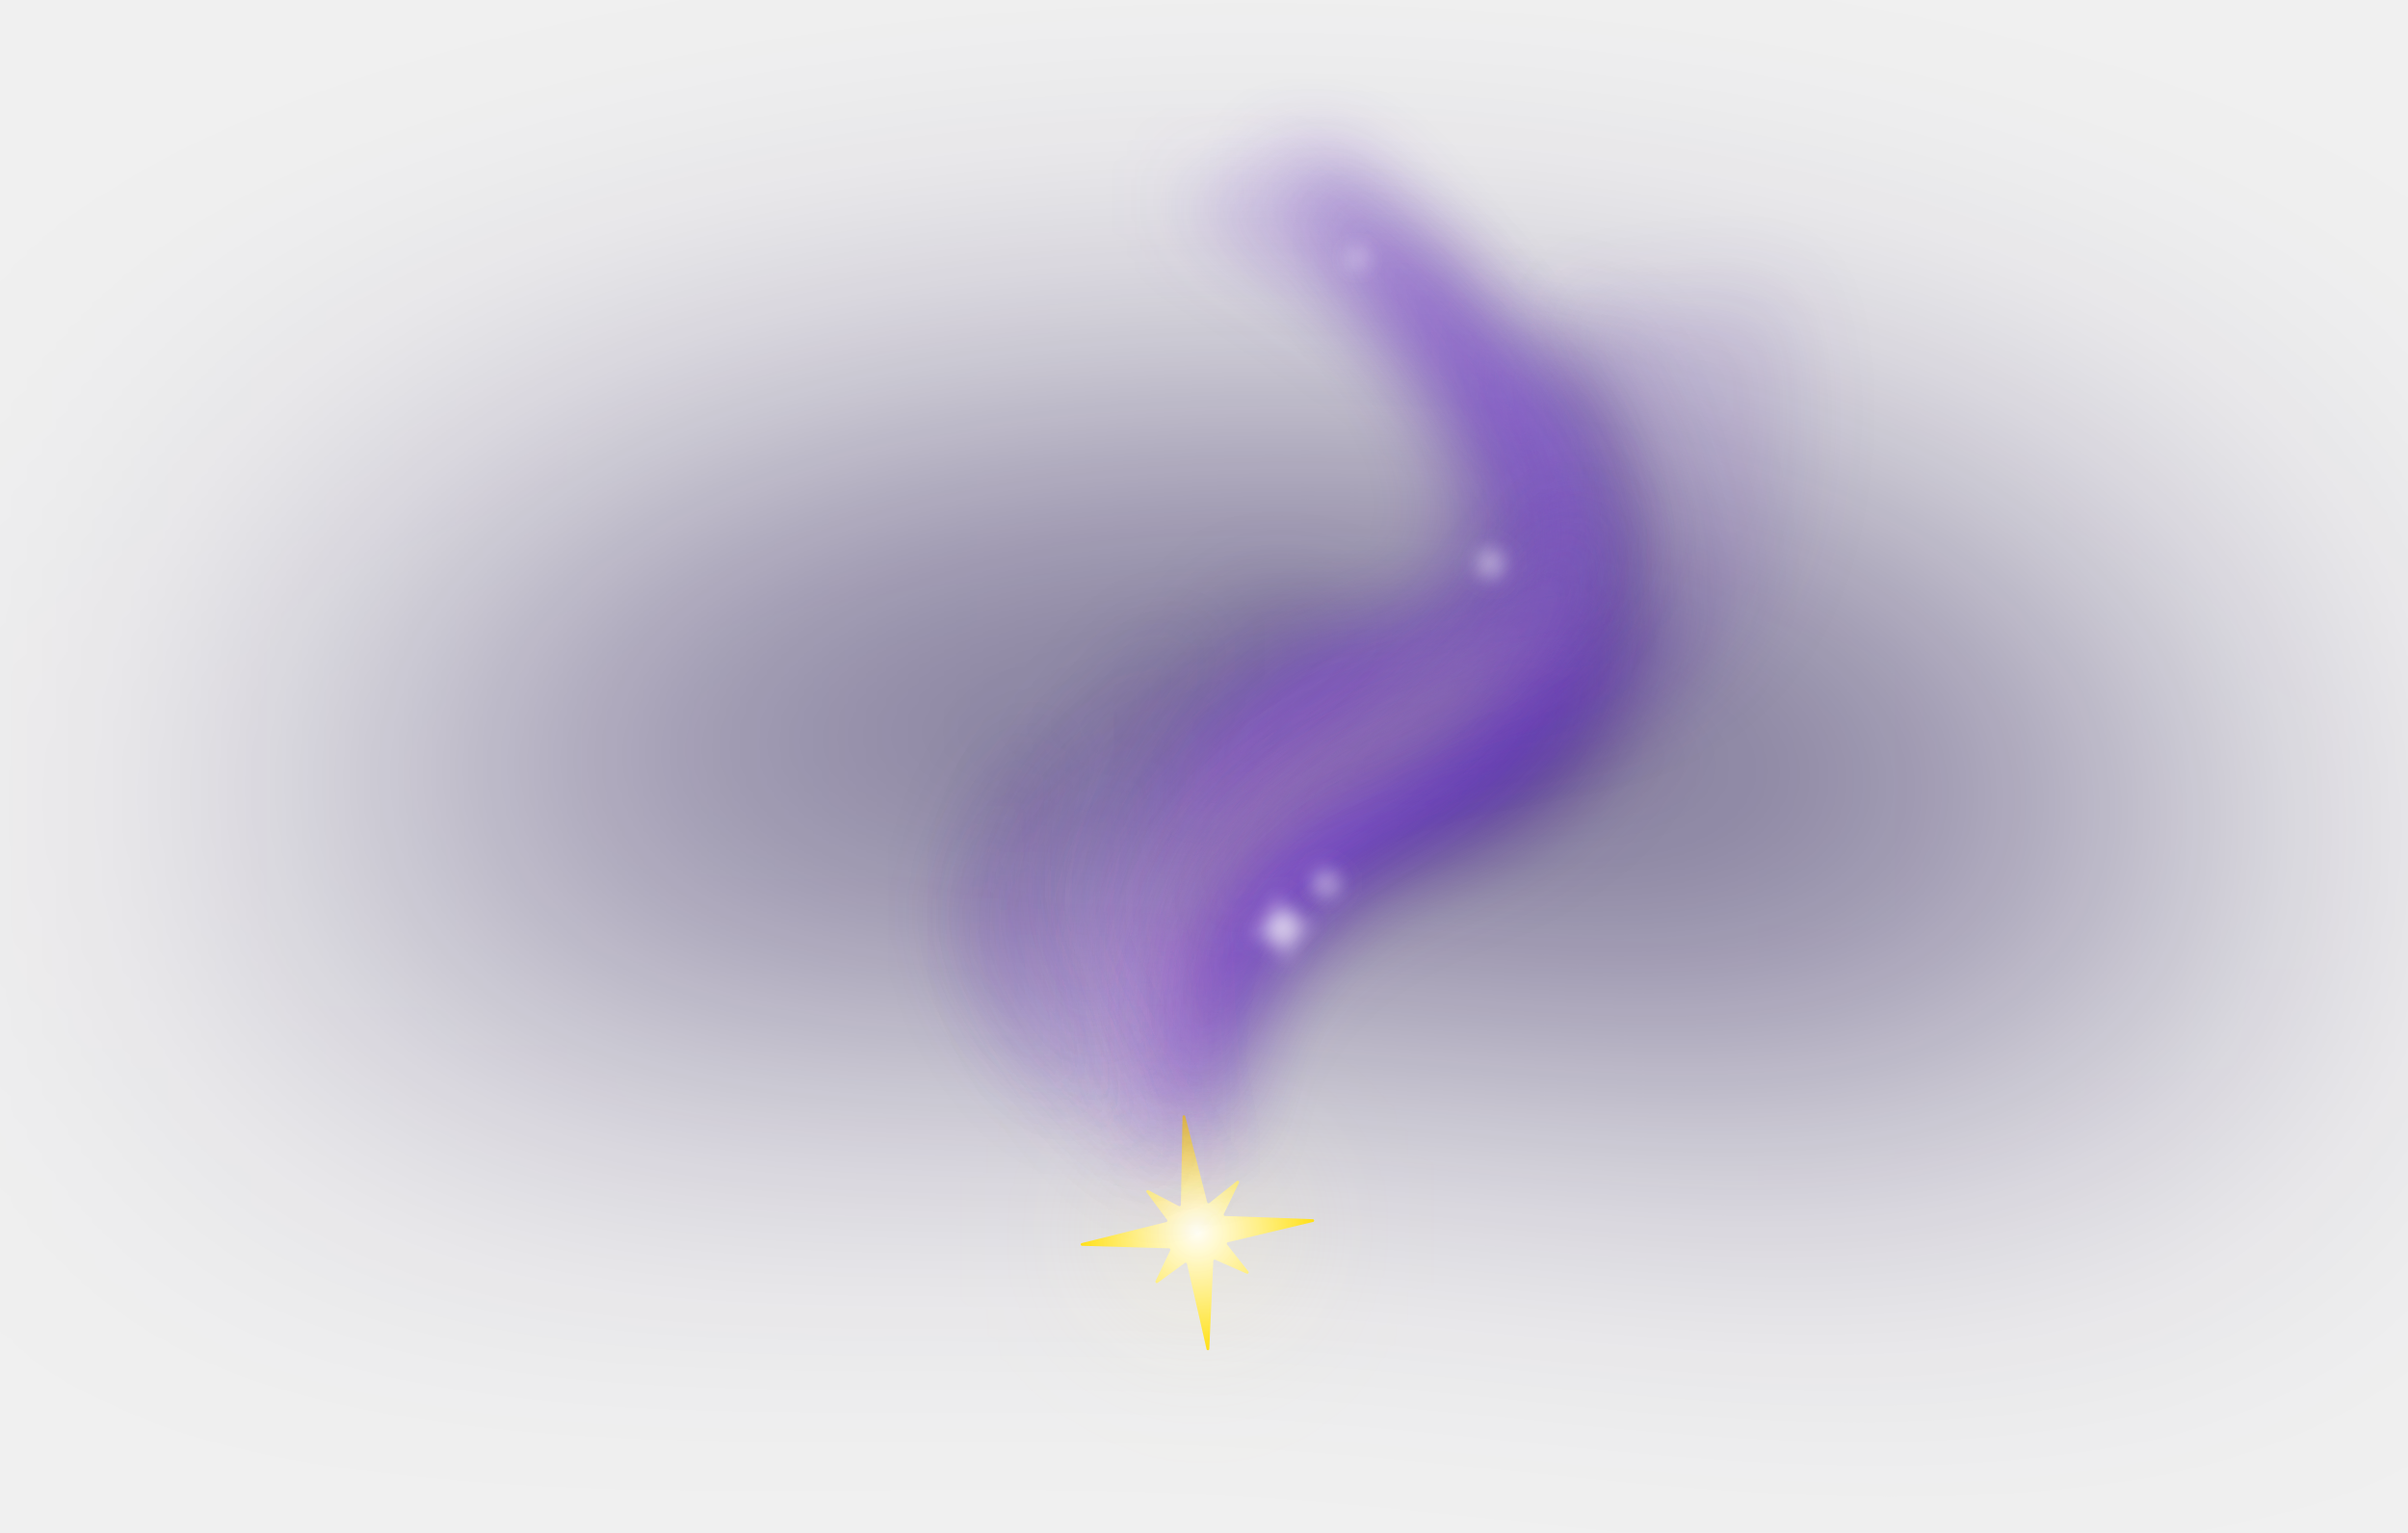
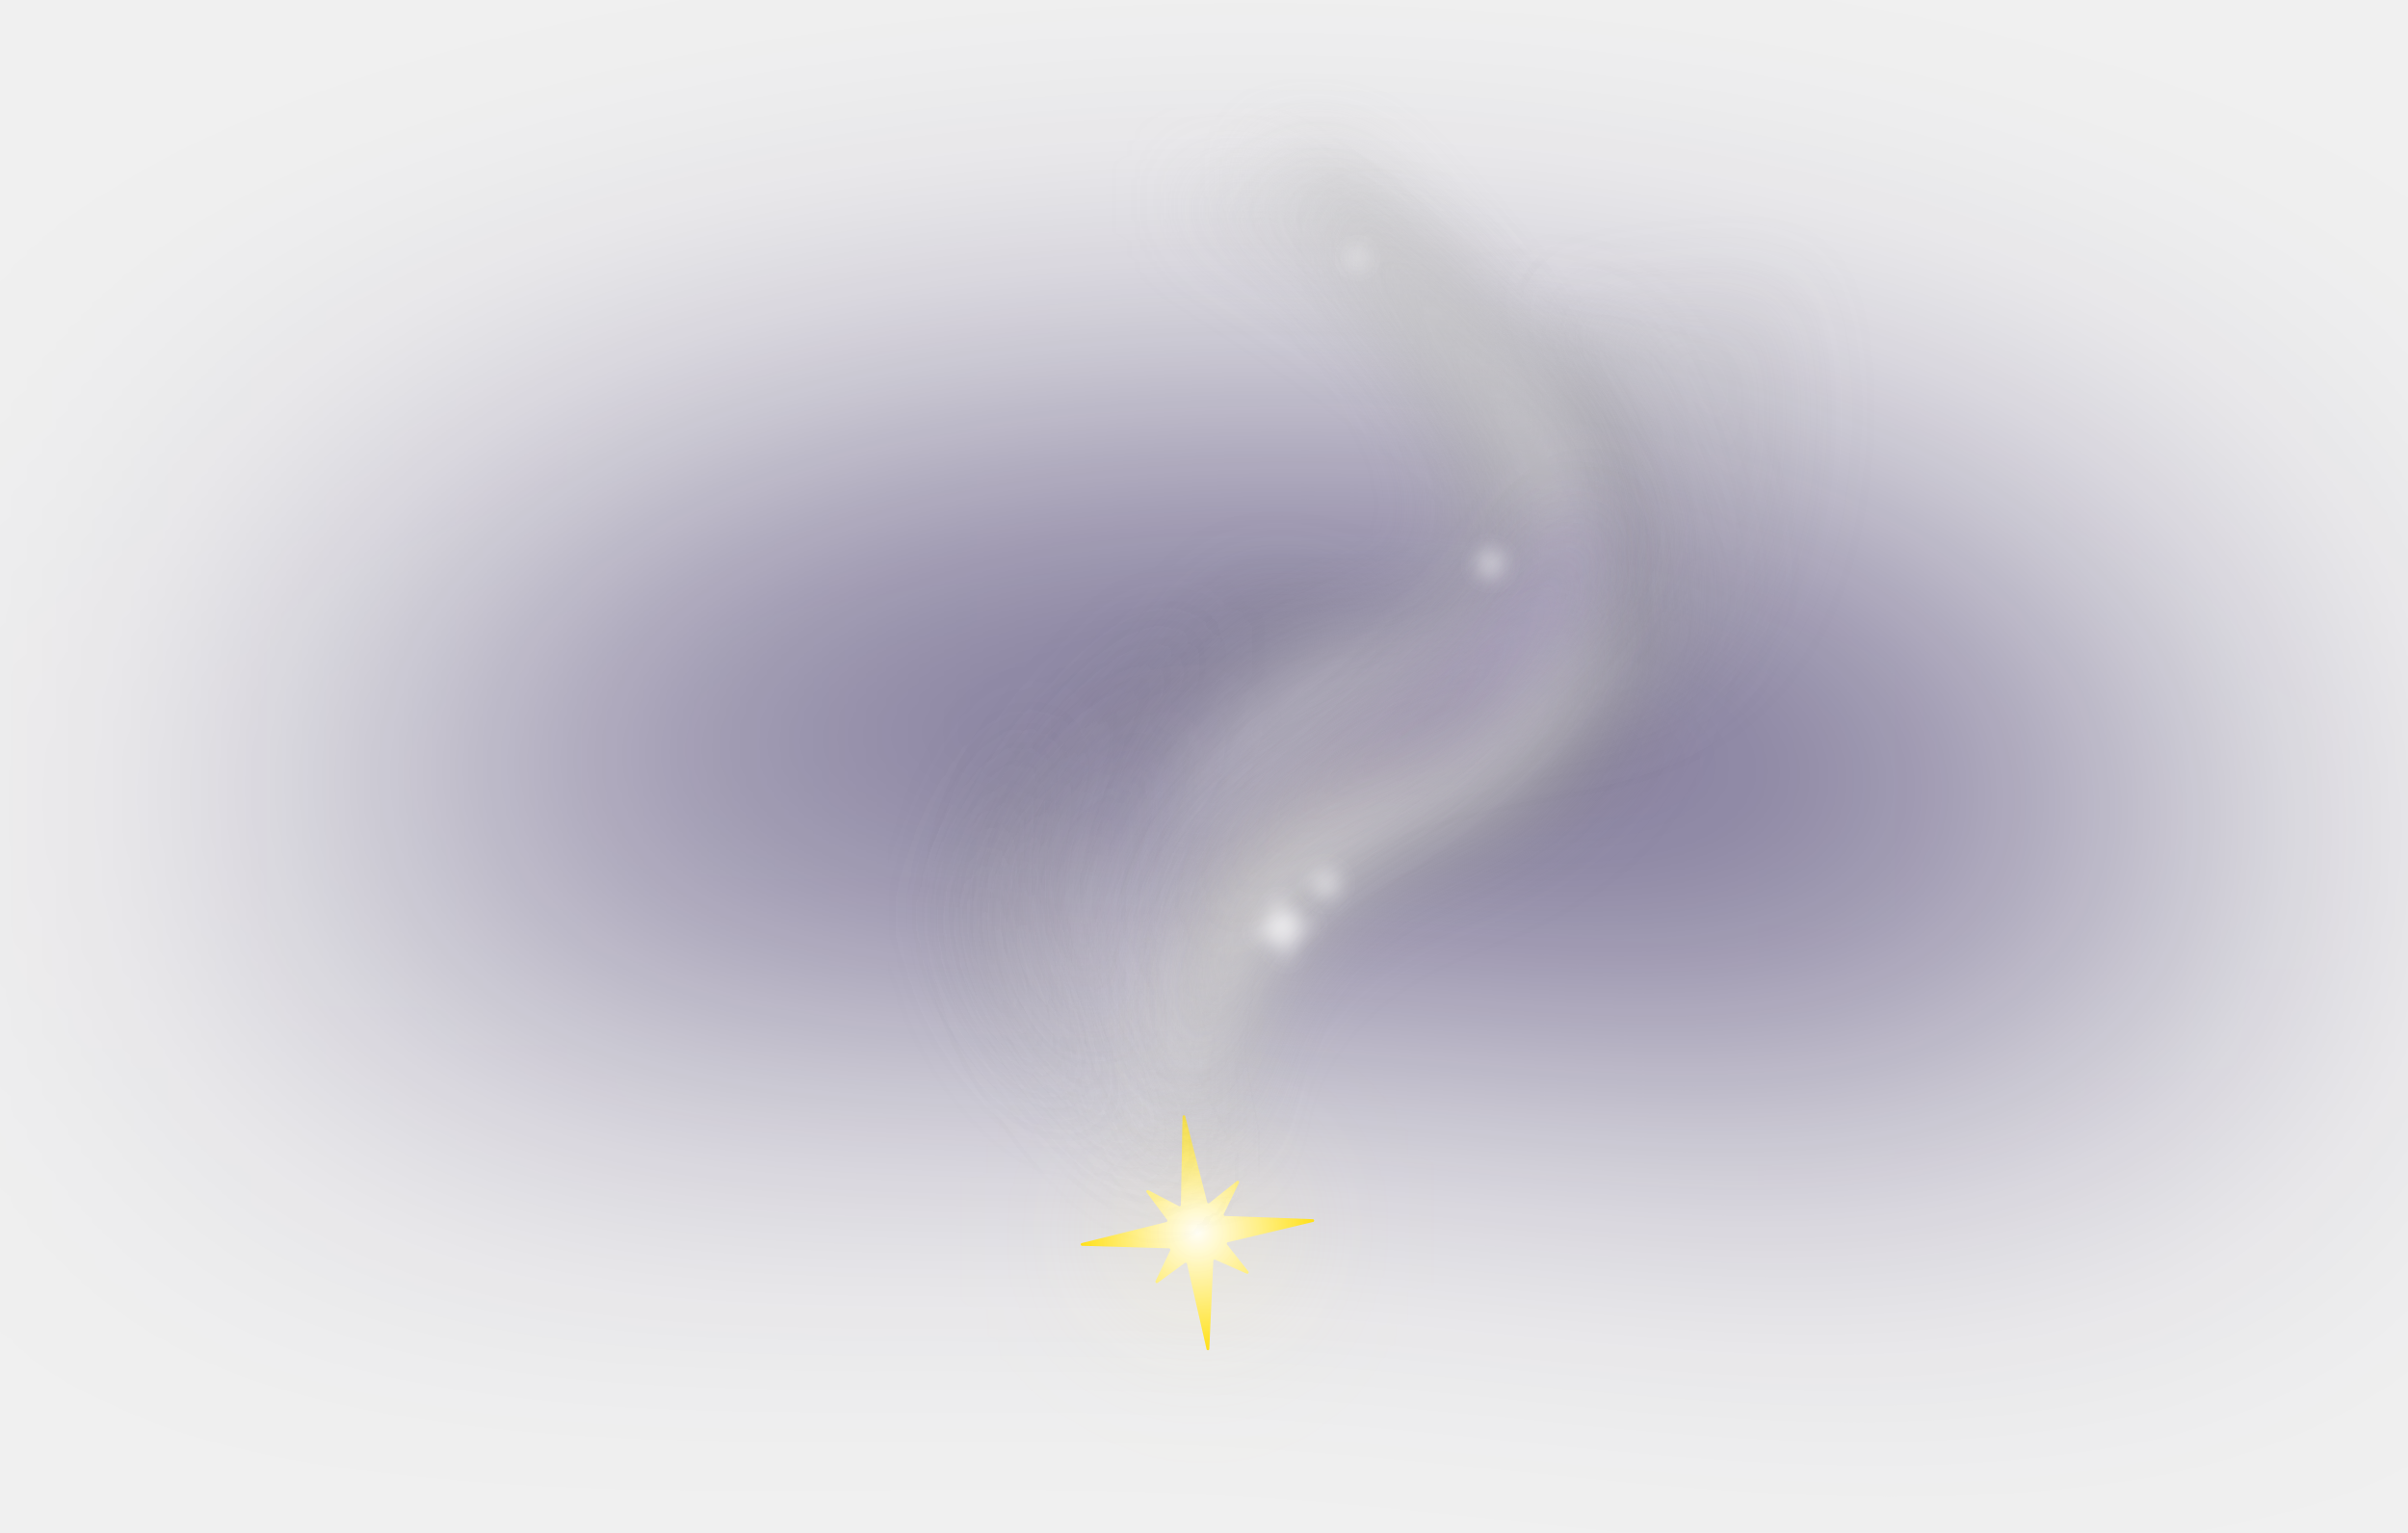
<svg xmlns="http://www.w3.org/2000/svg" width="1728" height="1100" viewBox="0 0 1728 1100" fill="none">
  <g filter="url(#filter0_f_113_833)">
    <path d="M1515.36 699.241C1548.27 667.971 1560.39 634.583 1550.83 601.508C1541.28 568.432 1510.29 536.503 1460.12 508.044C1409.96 479.586 1341.88 455.315 1260.85 436.999C1179.82 418.683 1087.87 406.784 991.707 402.167C895.541 397.55 797.577 400.332 704.949 410.311C612.322 420.289 527.363 437.213 456.259 459.85C385.156 482.486 329.698 510.266 293.925 541.165C258.151 572.064 242.963 605.305 249.466 638.467L901 623.5L1515.36 699.241Z" fill="#130445" />
  </g>
  <path d="M848.581 801.53L847.435 864.867C847.422 865.609 846.633 866.078 845.974 865.736L824.059 854.342C823.117 853.852 822.162 854.975 822.796 855.827L837.532 875.626C837.958 876.198 837.664 877.021 836.971 877.193L776.318 892.275C775.19 892.556 775.368 894.211 776.53 894.245L838.887 896.053C839.609 896.073 840.072 896.83 839.761 897.482L829.228 919.601C828.781 920.539 829.884 921.452 830.722 920.837L850.228 906.534C850.808 906.109 851.633 906.416 851.794 907.117L865.836 968.413C866.096 969.548 867.757 969.398 867.809 968.235L870.65 905.104C870.682 904.401 871.41 903.95 872.054 904.234L894.669 914.231C895.623 914.653 896.505 913.516 895.858 912.697L880.535 893.279C880.083 892.705 880.378 891.856 881.088 891.687L942.281 877.108C943.414 876.838 943.25 875.178 942.086 875.136L879.105 872.839C878.383 872.813 877.927 872.054 878.241 871.404L889.103 848.986C889.567 848.028 888.41 847.104 887.578 847.769L867.878 863.521C867.311 863.975 866.464 863.691 866.285 862.987L850.55 801.301C850.262 800.171 848.602 800.365 848.581 801.53Z" fill="url(#paint0_radial_113_833)" />
  <g opacity="0.5" filter="url(#filter1_f_113_833)" style="mix-blend-mode:plus-lighter">
    <path d="M848.581 801.53L847.435 864.867C847.422 865.609 846.633 866.078 845.974 865.736L824.059 854.342C823.117 853.852 822.162 854.975 822.796 855.827L837.532 875.626C837.958 876.198 837.664 877.021 836.971 877.193L776.318 892.275C775.19 892.556 775.368 894.211 776.53 894.245L838.887 896.053C839.609 896.073 840.072 896.83 839.761 897.482L829.228 919.601C828.781 920.539 829.884 921.452 830.722 920.837L850.228 906.534C850.808 906.109 851.633 906.416 851.794 907.117L865.836 968.413C866.096 969.548 867.757 969.398 867.809 968.235L870.65 905.104C870.682 904.401 871.41 903.95 872.054 904.234L894.669 914.231C895.623 914.653 896.505 913.516 895.858 912.697L880.535 893.279C880.083 892.705 880.378 891.856 881.088 891.687L942.281 877.108C943.414 876.838 943.25 875.178 942.086 875.136L879.105 872.839C878.383 872.813 877.927 872.054 878.241 871.404L889.103 848.986C889.567 848.028 888.41 847.104 887.578 847.769L867.878 863.521C867.311 863.975 866.464 863.691 866.285 862.987L850.55 801.301C850.262 800.171 848.602 800.365 848.581 801.53Z" fill="url(#paint1_radial_113_833)" />
  </g>
  <g opacity="0.87">
    <g filter="url(#filter2_f_113_833)" style="mix-blend-mode:color-dodge">
      <path d="M739.192 675.335C754.474 746.973 848.68 863.256 848.68 863.256C848.68 863.256 747.248 749.284 728.898 677.531C703.534 578.348 847.788 455.499 847.788 455.499L860.203 458.643C860.203 458.643 718.228 577.066 739.192 675.335Z" fill="url(#paint2_linear_113_833)" />
    </g>
    <g filter="url(#filter3_f_113_833)" style="mix-blend-mode:color-dodge">
      <path d="M840.41 593.168C762.938 690.062 851.965 857.85 851.965 857.85C851.965 857.85 770.86 680.191 858.618 585.611C915.901 523.875 979.892 491.304 1080.58 462.834C1289.26 403.832 885 138 885 138L851.965 138C851.965 138 1274.03 388.429 1075.78 447.264C965.67 479.943 896.592 522.9 840.41 593.168Z" fill="url(#paint3_linear_113_833)" />
    </g>
    <g opacity="0.25" filter="url(#filter4_f_113_833)" style="mix-blend-mode:color-dodge">
      <path d="M755.887 633.473C747.663 691.606 797.502 763.112 797.502 763.112C797.502 763.112 783.759 669.893 810.008 614.606C847.158 536.357 1001.37 446.821 1001.37 446.821L902.27 419.647C902.27 419.647 767.664 550.227 755.887 633.473Z" fill="url(#paint4_linear_113_833)" />
    </g>
    <g opacity="0.25" filter="url(#filter5_f_113_833)" style="mix-blend-mode:color-dodge">
      <path d="M868.318 585.674C782.561 669.156 853.535 827.487 853.535 827.487C853.535 827.487 797.394 666.61 897.377 593.117C965.989 542.684 1034.52 527.717 1135 513.644C1345.64 484.144 1282 204 1282 204L1119.5 223.5C1119.5 223.5 1329.39 434.288 1130.43 470.495C1012.84 491.893 935.598 520.179 868.318 585.674Z" fill="url(#paint5_linear_113_833)" />
    </g>
    <g filter="url(#filter6_f_113_833)" style="mix-blend-mode:color-dodge">
      <path d="M707.455 652.86C707.505 721.342 791.806 813.553 791.806 813.553C791.806 813.553 699.322 723.275 697.503 654.13C696.143 602.448 744.428 524.327 744.428 524.327L755.719 522.886C755.719 522.886 707.416 600.97 707.455 652.86Z" fill="url(#paint6_linear_113_833)" />
    </g>
    <g filter="url(#filter7_f_113_833)" style="mix-blend-mode:color-dodge">
      <path d="M1143 263L1072 237.5C1072 237.5 1245.64 451.432 994.88 553.73C781.82 640.648 867.126 832.147 867.126 832.147C867.126 832.147 850.051 679.166 1030.48 617C1291.9 526.931 1143 263 1143 263Z" fill="url(#paint7_linear_113_833)" />
    </g>
    <g opacity="0.96" filter="url(#filter8_f_113_833)" style="mix-blend-mode:color-dodge">
      <path d="M739.192 675.335C754.474 746.973 848.68 863.256 848.68 863.256C848.68 863.256 747.248 749.284 728.898 677.531C703.534 578.348 847.788 455.499 847.788 455.499L860.203 458.643C860.203 458.643 718.228 577.066 739.192 675.335Z" fill="url(#paint8_linear_113_833)" />
    </g>
    <g opacity="0.96" filter="url(#filter9_f_113_833)" style="mix-blend-mode:color-dodge">
      <path d="M832.853 625.105C812.687 737.03 851.965 857.85 851.965 857.85C851.965 857.85 790.141 722.426 832.853 625.105C834.792 614.338 837.282 603.654 840.41 593.168C862.482 519.166 954.045 454.831 983 458C1181.25 399.165 907 117 907 117L962.5 117C962.5 117 1284.46 414.498 1075.78 473.499C975.09 501.969 915.901 523.875 858.618 585.611C847.48 597.615 839.061 610.957 832.853 625.105Z" fill="url(#paint9_linear_113_833)" />
    </g>
    <g opacity="0.21" filter="url(#filter10_f_113_833)" style="mix-blend-mode:color-dodge">
      <path d="M755.887 633.473C747.663 691.606 797.502 763.112 797.502 763.112C797.502 763.112 783.759 669.893 810.008 614.606C847.158 536.357 1001.37 446.821 1001.37 446.821L902.27 419.647C902.27 419.647 767.664 550.227 755.887 633.473Z" fill="url(#paint10_linear_113_833)" />
    </g>
    <g opacity="0.21" filter="url(#filter11_f_113_833)" style="mix-blend-mode:color-dodge">
      <path d="M868.318 585.674C782.561 669.156 853.535 827.487 853.535 827.487C853.535 827.487 797.394 666.61 897.377 593.117C965.989 542.684 1034.52 527.717 1135 513.644C1345.64 484.144 1175 245.5 1175 245.5L1091 188.5C1091 188.5 1329.39 434.288 1130.43 470.495C1012.84 491.893 935.598 520.179 868.318 585.674Z" fill="url(#paint11_linear_113_833)" />
    </g>
    <g opacity="0.96" filter="url(#filter12_f_113_833)" style="mix-blend-mode:color-dodge">
      <path d="M707.455 652.86C707.505 721.342 791.806 813.553 791.806 813.553C791.806 813.553 699.322 723.275 697.503 654.13C696.143 602.448 744.428 524.327 744.428 524.327L755.719 522.886C755.719 522.886 707.416 600.97 707.455 652.86Z" fill="url(#paint12_linear_113_833)" />
    </g>
    <g opacity="0.96" filter="url(#filter13_f_113_833)" style="mix-blend-mode:color-dodge">
      <path d="M959.5 153.5L1030.48 195C1030.48 195 1137.07 309.036 1124.15 413.839C1142.38 485.357 1126.41 552.306 1030.48 585.359C850.051 647.524 867.126 832.147 867.126 832.147C867.126 832.147 794.44 627.918 1007.5 541C1086.73 508.679 1118.18 462.244 1124.15 413.839C1092.7 290.466 959.5 153.5 959.5 153.5Z" fill="url(#paint13_linear_113_833)" />
    </g>
    <g filter="url(#filter14_f_113_833)" style="mix-blend-mode:plus-lighter">
      <path d="M941.562 572.913C825.051 646.519 852.87 816.261 852.87 816.261C852.87 816.261 830.708 646.889 952.048 578.956C1085.27 504.371 1138.5 414.999 1138.5 414.999L1138.5 359.499C1138.5 359.499 1070.95 491.174 941.562 572.913Z" fill="url(#paint14_linear_113_833)" />
    </g>
    <g opacity="0.75" filter="url(#filter15_f_113_833)" style="mix-blend-mode:plus-lighter">
      <path d="M772.086 618.668C755.823 674.608 832.453 802.241 832.453 802.241C832.453 802.241 759.482 674.786 778.41 621.403C796.086 571.552 863.058 510.409 863.058 510.409L854.855 499.52C854.855 499.52 787.407 565.966 772.086 618.668Z" fill="url(#paint15_linear_113_833)" />
    </g>
    <g opacity="0.6" filter="url(#filter16_f_113_833)" style="mix-blend-mode:plus-lighter">
      <path d="M864.582 692.272C846.512 756.854 852.87 816.262 852.87 816.262C852.87 816.262 844.928 755.567 864.582 692.272C876.549 649.505 899.229 604.469 941.562 572.913C1092.51 460.399 1142.27 349.805 1142.27 349.805L1159.27 384.305C1159.27 384.305 1085.27 504.371 952.048 578.956C903.345 606.223 877.761 649.832 864.582 692.272Z" fill="url(#paint16_linear_113_833)" />
    </g>
  </g>
  <g opacity="0.58" filter="url(#filter17_f_113_833)" style="mix-blend-mode:plus-lighter">
    <path d="M972.549 175.3C972.549 175.3 973.724 181.002 975.96 182.671C978.196 184.341 984 183.849 984 183.849C984 183.849 978.472 184.714 976.743 186.794C974.718 189.231 975.451 195.3 975.451 195.3C975.451 195.3 974.212 189.158 971.976 187.489C969.74 185.819 964 186.751 964 186.751C964 186.751 969.702 185.577 971.371 183.341C973.04 181.105 972.549 175.3 972.549 175.3Z" fill="white" />
  </g>
  <g opacity="0.58" filter="url(#filter18_f_113_833)" style="mix-blend-mode:plus-lighter">
    <path d="M972.549 175.3C972.549 175.3 973.724 181.002 975.96 182.671C978.196 184.341 984 183.849 984 183.849C984 183.849 978.472 184.714 976.743 186.794C974.718 189.231 975.451 195.3 975.451 195.3C975.451 195.3 974.212 189.158 971.976 187.489C969.74 185.819 964 186.751 964 186.751C964 186.751 969.702 185.577 971.371 183.341C973.04 181.105 972.549 175.3 972.549 175.3Z" fill="white" />
  </g>
  <g opacity="0.58" filter="url(#filter19_f_113_833)" style="mix-blend-mode:plus-lighter">
    <path d="M1067.4 390.3C1067.4 390.3 1069.1 398.568 1072.34 400.988C1075.58 403.409 1084 402.696 1084 402.696C1084 402.696 1075.98 403.95 1073.48 406.966C1070.54 410.499 1071.6 419.3 1071.6 419.3C1071.6 419.3 1069.81 410.394 1066.57 407.973C1063.32 405.553 1055 406.904 1055 406.904C1055 406.904 1063.27 405.201 1065.69 401.959C1068.11 398.717 1067.4 390.3 1067.4 390.3Z" fill="white" />
  </g>
  <g opacity="0.58" filter="url(#filter20_f_113_833)" style="mix-blend-mode:plus-lighter">
    <path d="M1067.4 390.3C1067.4 390.3 1069.1 398.568 1072.34 400.988C1075.58 403.409 1084 402.696 1084 402.696C1084 402.696 1075.98 403.95 1073.48 406.966C1070.54 410.499 1071.6 419.3 1071.6 419.3C1071.6 419.3 1069.81 410.394 1066.57 407.973C1063.32 405.553 1055 406.904 1055 406.904C1055 406.904 1063.27 405.201 1065.69 401.959C1068.11 398.717 1067.4 390.3 1067.4 390.3Z" fill="white" />
  </g>
  <g opacity="0.58" filter="url(#filter21_f_113_833)" style="mix-blend-mode:plus-lighter">
    <path d="M916.655 640.3C916.655 640.3 919.768 655.41 925.693 659.834C931.618 664.258 947 662.955 947 662.955C947 662.955 932.35 665.245 927.77 670.757C922.403 677.216 924.345 693.3 924.345 693.3C924.345 693.3 921.063 677.023 915.137 672.599C909.212 668.176 894 670.645 894 670.645C894 670.645 909.11 667.532 913.534 661.607C917.957 655.682 916.655 640.3 916.655 640.3Z" fill="white" />
  </g>
  <g opacity="0.58" filter="url(#filter22_f_113_833)" style="mix-blend-mode:plus-lighter">
    <path d="M916.655 640.3C916.655 640.3 919.768 655.41 925.693 659.834C931.618 664.258 947 662.955 947 662.955C947 662.955 932.35 665.245 927.77 670.757C922.403 677.216 924.345 693.3 924.345 693.3C924.345 693.3 921.063 677.023 915.137 672.599C909.212 668.176 894 670.645 894 670.645C894 670.645 909.11 667.532 913.534 661.607C917.957 655.682 916.655 640.3 916.655 640.3Z" fill="white" />
  </g>
  <g opacity="0.58" filter="url(#filter23_f_113_833)" style="mix-blend-mode:plus-lighter">
    <path d="M949.396 620.3C949.396 620.3 951.099 628.568 954.341 630.988C957.584 633.409 966 632.696 966 632.696C966 632.696 957.984 633.95 955.478 636.966C952.541 640.499 953.604 649.3 953.604 649.3C953.604 649.3 951.808 640.394 948.566 637.973C945.324 635.553 937 636.904 937 636.904C937 636.904 945.268 635.201 947.688 631.959C950.109 628.717 949.396 620.3 949.396 620.3Z" fill="white" />
  </g>
  <g opacity="0.58" filter="url(#filter24_f_113_833)" style="mix-blend-mode:plus-lighter">
    <path d="M949.396 620.3C949.396 620.3 951.099 628.568 954.341 630.988C957.584 633.409 966 632.696 966 632.696C966 632.696 957.984 633.95 955.478 636.966C952.541 640.499 953.604 649.3 953.604 649.3C953.604 649.3 951.808 640.394 948.566 637.973C945.324 635.553 937 636.904 937 636.904C937 636.904 945.268 635.201 947.688 631.959C950.109 628.717 949.396 620.3 949.396 620.3Z" fill="white" />
  </g>
  <defs>
    <filter id="filter0_f_113_833" x="-152" y="0" width="2106" height="1099.24" filterUnits="userSpaceOnUse" color-interpolation-filters="sRGB">
      <feFlood flood-opacity="0" result="BackgroundImageFix" />
      <feBlend mode="normal" in="SourceGraphic" in2="BackgroundImageFix" result="shape" />
      <feGaussianBlur stdDeviation="200" result="effect1_foregroundBlur_113_833" />
    </filter>
    <filter id="filter1_f_113_833" x="675.559" y="700.548" width="367.491" height="368.643" filterUnits="userSpaceOnUse" color-interpolation-filters="sRGB">
      <feFlood flood-opacity="0" result="BackgroundImageFix" />
      <feBlend mode="normal" in="SourceGraphic" in2="BackgroundImageFix" result="shape" />
      <feGaussianBlur stdDeviation="50" result="effect1_foregroundBlur_113_833" />
    </filter>
    <filter id="filter2_f_113_833" x="665.907" y="395.499" width="254.297" height="527.757" filterUnits="userSpaceOnUse" color-interpolation-filters="sRGB">
      <feFlood flood-opacity="0" result="BackgroundImageFix" />
      <feBlend mode="normal" in="SourceGraphic" in2="BackgroundImageFix" result="shape" />
      <feGaussianBlur stdDeviation="30" result="effect1_foregroundBlur_113_833" />
    </filter>
    <filter id="filter3_f_113_833" x="748.738" y="78" width="451.671" height="839.85" filterUnits="userSpaceOnUse" color-interpolation-filters="sRGB">
      <feFlood flood-opacity="0" result="BackgroundImageFix" />
      <feBlend mode="normal" in="SourceGraphic" in2="BackgroundImageFix" result="shape" />
      <feGaussianBlur stdDeviation="30" result="effect1_foregroundBlur_113_833" />
    </filter>
    <filter id="filter4_f_113_833" x="694.971" y="359.647" width="366.402" height="463.465" filterUnits="userSpaceOnUse" color-interpolation-filters="sRGB">
      <feFlood flood-opacity="0" result="BackgroundImageFix" />
      <feBlend mode="normal" in="SourceGraphic" in2="BackgroundImageFix" result="shape" />
      <feGaussianBlur stdDeviation="30" result="effect1_foregroundBlur_113_833" />
    </filter>
    <filter id="filter5_f_113_833" x="765.954" y="144" width="585.074" height="743.487" filterUnits="userSpaceOnUse" color-interpolation-filters="sRGB">
      <feFlood flood-opacity="0" result="BackgroundImageFix" />
      <feBlend mode="normal" in="SourceGraphic" in2="BackgroundImageFix" result="shape" />
      <feGaussianBlur stdDeviation="30" result="effect1_foregroundBlur_113_833" />
    </filter>
    <filter id="filter6_f_113_833" x="637.474" y="462.886" width="214.332" height="410.666" filterUnits="userSpaceOnUse" color-interpolation-filters="sRGB">
      <feFlood flood-opacity="0" result="BackgroundImageFix" />
      <feBlend mode="normal" in="SourceGraphic" in2="BackgroundImageFix" result="shape" />
      <feGaussianBlur stdDeviation="30" result="effect1_foregroundBlur_113_833" />
    </filter>
    <filter id="filter7_f_113_833" x="790.257" y="177.5" width="454.969" height="714.647" filterUnits="userSpaceOnUse" color-interpolation-filters="sRGB">
      <feFlood flood-opacity="0" result="BackgroundImageFix" />
      <feBlend mode="normal" in="SourceGraphic" in2="BackgroundImageFix" result="shape" />
      <feGaussianBlur stdDeviation="30" result="effect1_foregroundBlur_113_833" />
    </filter>
    <filter id="filter8_f_113_833" x="665.907" y="395.499" width="254.297" height="527.757" filterUnits="userSpaceOnUse" color-interpolation-filters="sRGB">
      <feFlood flood-opacity="0" result="BackgroundImageFix" />
      <feBlend mode="normal" in="SourceGraphic" in2="BackgroundImageFix" result="shape" />
      <feGaussianBlur stdDeviation="30" result="effect1_foregroundBlur_113_833" />
    </filter>
    <filter id="filter9_f_113_833" x="757.812" y="57" width="448.334" height="860.85" filterUnits="userSpaceOnUse" color-interpolation-filters="sRGB">
      <feFlood flood-opacity="0" result="BackgroundImageFix" />
      <feBlend mode="normal" in="SourceGraphic" in2="BackgroundImageFix" result="shape" />
      <feGaussianBlur stdDeviation="30" result="effect1_foregroundBlur_113_833" />
    </filter>
    <filter id="filter10_f_113_833" x="694.971" y="359.647" width="366.402" height="463.465" filterUnits="userSpaceOnUse" color-interpolation-filters="sRGB">
      <feFlood flood-opacity="0" result="BackgroundImageFix" />
      <feBlend mode="normal" in="SourceGraphic" in2="BackgroundImageFix" result="shape" />
      <feGaussianBlur stdDeviation="30" result="effect1_foregroundBlur_113_833" />
    </filter>
    <filter id="filter11_f_113_833" x="765.954" y="128.5" width="534.291" height="758.987" filterUnits="userSpaceOnUse" color-interpolation-filters="sRGB">
      <feFlood flood-opacity="0" result="BackgroundImageFix" />
      <feBlend mode="normal" in="SourceGraphic" in2="BackgroundImageFix" result="shape" />
      <feGaussianBlur stdDeviation="30" result="effect1_foregroundBlur_113_833" />
    </filter>
    <filter id="filter12_f_113_833" x="637.474" y="462.886" width="214.332" height="410.666" filterUnits="userSpaceOnUse" color-interpolation-filters="sRGB">
      <feFlood flood-opacity="0" result="BackgroundImageFix" />
      <feBlend mode="normal" in="SourceGraphic" in2="BackgroundImageFix" result="shape" />
      <feGaussianBlur stdDeviation="30" result="effect1_foregroundBlur_113_833" />
    </filter>
    <filter id="filter13_f_113_833" x="795.169" y="93.5" width="395.575" height="798.647" filterUnits="userSpaceOnUse" color-interpolation-filters="sRGB">
      <feFlood flood-opacity="0" result="BackgroundImageFix" />
      <feBlend mode="normal" in="SourceGraphic" in2="BackgroundImageFix" result="shape" />
      <feGaussianBlur stdDeviation="30" result="effect1_foregroundBlur_113_833" />
    </filter>
    <filter id="filter14_f_113_833" x="789.964" y="299.499" width="408.536" height="576.762" filterUnits="userSpaceOnUse" color-interpolation-filters="sRGB">
      <feFlood flood-opacity="0" result="BackgroundImageFix" />
      <feBlend mode="normal" in="SourceGraphic" in2="BackgroundImageFix" result="shape" />
      <feGaussianBlur stdDeviation="30" result="effect1_foregroundBlur_113_833" />
    </filter>
    <filter id="filter15_f_113_833" x="709.821" y="439.52" width="213.237" height="422.721" filterUnits="userSpaceOnUse" color-interpolation-filters="sRGB">
      <feFlood flood-opacity="0" result="BackgroundImageFix" />
      <feBlend mode="normal" in="SourceGraphic" in2="BackgroundImageFix" result="shape" />
      <feGaussianBlur stdDeviation="30" result="effect1_foregroundBlur_113_833" />
    </filter>
    <filter id="filter16_f_113_833" x="791.284" y="289.805" width="427.989" height="586.457" filterUnits="userSpaceOnUse" color-interpolation-filters="sRGB">
      <feFlood flood-opacity="0" result="BackgroundImageFix" />
      <feBlend mode="normal" in="SourceGraphic" in2="BackgroundImageFix" result="shape" />
      <feGaussianBlur stdDeviation="30" result="effect1_foregroundBlur_113_833" />
    </filter>
    <filter id="filter17_f_113_833" x="949.3" y="160.6" width="49.4" height="49.4" filterUnits="userSpaceOnUse" color-interpolation-filters="sRGB">
      <feFlood flood-opacity="0" result="BackgroundImageFix" />
      <feBlend mode="normal" in="SourceGraphic" in2="BackgroundImageFix" result="shape" />
      <feGaussianBlur stdDeviation="7.35" result="effect1_foregroundBlur_113_833" />
    </filter>
    <filter id="filter18_f_113_833" x="949.3" y="160.6" width="49.4" height="49.4" filterUnits="userSpaceOnUse" color-interpolation-filters="sRGB">
      <feFlood flood-opacity="0" result="BackgroundImageFix" />
      <feBlend mode="normal" in="SourceGraphic" in2="BackgroundImageFix" result="shape" />
      <feGaussianBlur stdDeviation="7.35" result="effect1_foregroundBlur_113_833" />
    </filter>
    <filter id="filter19_f_113_833" x="1040.3" y="375.6" width="58.4" height="58.4" filterUnits="userSpaceOnUse" color-interpolation-filters="sRGB">
      <feFlood flood-opacity="0" result="BackgroundImageFix" />
      <feBlend mode="normal" in="SourceGraphic" in2="BackgroundImageFix" result="shape" />
      <feGaussianBlur stdDeviation="7.35" result="effect1_foregroundBlur_113_833" />
    </filter>
    <filter id="filter20_f_113_833" x="1040.3" y="375.6" width="58.4" height="58.4" filterUnits="userSpaceOnUse" color-interpolation-filters="sRGB">
      <feFlood flood-opacity="0" result="BackgroundImageFix" />
      <feBlend mode="normal" in="SourceGraphic" in2="BackgroundImageFix" result="shape" />
      <feGaussianBlur stdDeviation="7.35" result="effect1_foregroundBlur_113_833" />
    </filter>
    <filter id="filter21_f_113_833" x="879.3" y="625.6" width="82.4" height="82.4" filterUnits="userSpaceOnUse" color-interpolation-filters="sRGB">
      <feFlood flood-opacity="0" result="BackgroundImageFix" />
      <feBlend mode="normal" in="SourceGraphic" in2="BackgroundImageFix" result="shape" />
      <feGaussianBlur stdDeviation="7.35" result="effect1_foregroundBlur_113_833" />
    </filter>
    <filter id="filter22_f_113_833" x="879.3" y="625.6" width="82.4" height="82.4" filterUnits="userSpaceOnUse" color-interpolation-filters="sRGB">
      <feFlood flood-opacity="0" result="BackgroundImageFix" />
      <feBlend mode="normal" in="SourceGraphic" in2="BackgroundImageFix" result="shape" />
      <feGaussianBlur stdDeviation="7.35" result="effect1_foregroundBlur_113_833" />
    </filter>
    <filter id="filter23_f_113_833" x="922.3" y="605.6" width="58.4" height="58.4" filterUnits="userSpaceOnUse" color-interpolation-filters="sRGB">
      <feFlood flood-opacity="0" result="BackgroundImageFix" />
      <feBlend mode="normal" in="SourceGraphic" in2="BackgroundImageFix" result="shape" />
      <feGaussianBlur stdDeviation="7.35" result="effect1_foregroundBlur_113_833" />
    </filter>
    <filter id="filter24_f_113_833" x="922.3" y="605.6" width="58.4" height="58.4" filterUnits="userSpaceOnUse" color-interpolation-filters="sRGB">
      <feFlood flood-opacity="0" result="BackgroundImageFix" />
      <feBlend mode="normal" in="SourceGraphic" in2="BackgroundImageFix" result="shape" />
      <feGaussianBlur stdDeviation="7.35" result="effect1_foregroundBlur_113_833" />
    </filter>
    <radialGradient id="paint0_radial_113_833" cx="0" cy="0" r="1" gradientUnits="userSpaceOnUse" gradientTransform="translate(859.34 884.719) rotate(84.097) scale(91.222 90.5751)">
      <stop stop-color="white" />
      <stop offset="1" stop-color="#FFDD00" />
    </radialGradient>
    <radialGradient id="paint1_radial_113_833" cx="0" cy="0" r="1" gradientUnits="userSpaceOnUse" gradientTransform="translate(859.34 884.719) rotate(84.097) scale(91.222 90.5751)">
      <stop stop-color="white" />
      <stop offset="1" stop-color="#FFDD00" />
    </radialGradient>
    <linearGradient id="paint2_linear_113_833" x1="906.342" y1="850.955" x2="823.1" y2="460.766" gradientUnits="userSpaceOnUse">
-       <stop stop-color="#7A3BE0" />
-       <stop offset="1" stop-color="#3A1580" stop-opacity="0.25" />
+       <stop stop-color="#D9D9D9" />
+       <stop offset="1" stop-color="#737373" stop-opacity="0.25" />
    </linearGradient>
    <linearGradient id="paint3_linear_113_833" x1="791.717" y1="682.787" x2="1565.48" y2="444.192" gradientUnits="userSpaceOnUse">
-       <stop stop-color="#7A3BE0" />
-       <stop offset="1" stop-color="#3A1580" stop-opacity="0.25" />
+       <stop stop-color="#D9D9D9" />
+       <stop offset="1" stop-color="#737373" stop-opacity="0.25" />
    </linearGradient>
    <linearGradient id="paint4_linear_113_833" x1="730.978" y1="660.246" x2="778.39" y2="426.595" gradientUnits="userSpaceOnUse">
-       <stop stop-color="#7A3BE0" />
-       <stop offset="1" stop-color="#3A1580" />
+       <stop stop-color="#D9D9D9" />
+       <stop offset="1" stop-color="#737373" />
    </linearGradient>
    <linearGradient id="paint5_linear_113_833" x1="821.037" y1="666.641" x2="1597.94" y2="584.294" gradientUnits="userSpaceOnUse">
-       <stop stop-color="#7A3BE0" />
-       <stop offset="1" stop-color="#3A1580" stop-opacity="0.25" />
+       <stop stop-color="#D9D9D9" />
+       <stop offset="1" stop-color="#737373" stop-opacity="0.25" />
    </linearGradient>
    <linearGradient id="paint6_linear_113_833" x1="763.661" y1="817.144" x2="726.583" y2="526.605" gradientUnits="userSpaceOnUse">
-       <stop stop-color="#7A3BE0" />
-       <stop offset="1" stop-color="#3A1580" stop-opacity="0.25" />
+       <stop stop-color="#D9D9D9" />
+       <stop offset="1" stop-color="#737373" stop-opacity="0.25" />
    </linearGradient>
    <linearGradient id="paint7_linear_113_833" x1="852.744" y1="780.003" x2="1613.82" y2="699.333" gradientUnits="userSpaceOnUse">
-       <stop stop-color="#5B2BB0" />
-       <stop offset="1" stop-color="#240B52" stop-opacity="0.25" />
+       <stop stop-color="#BCBCBC" />
+       <stop offset="1" stop-color="#565656" stop-opacity="0.25" />
    </linearGradient>
    <linearGradient id="paint8_linear_113_833" x1="906.342" y1="850.955" x2="823.1" y2="460.766" gradientUnits="userSpaceOnUse">
-       <stop stop-color="#7A3BE0" />
-       <stop offset="1" stop-color="#3A1580" stop-opacity="0.25" />
+       <stop stop-color="#D9D9D9" />
+       <stop offset="1" stop-color="#737373" stop-opacity="0.25" />
    </linearGradient>
    <linearGradient id="paint9_linear_113_833" x1="791.717" y1="682.787" x2="1565.48" y2="444.192" gradientUnits="userSpaceOnUse">
-       <stop stop-color="#7A3BE0" />
-       <stop offset="1" stop-color="#3A1580" stop-opacity="0.25" />
+       <stop stop-color="#D9D9D9" />
+       <stop offset="1" stop-color="#737373" stop-opacity="0.25" />
    </linearGradient>
    <linearGradient id="paint10_linear_113_833" x1="735.419" y1="702.141" x2="772.679" y2="465.133" gradientUnits="userSpaceOnUse">
-       <stop stop-color="#7A3BE0" />
-       <stop offset="1" stop-color="#3A1580" stop-opacity="0" />
+       <stop stop-color="#D9D9D9" />
+       <stop offset="1" stop-color="#737373" stop-opacity="0" />
    </linearGradient>
    <linearGradient id="paint11_linear_113_833" x1="821.037" y1="666.642" x2="1597.94" y2="584.294" gradientUnits="userSpaceOnUse">
-       <stop stop-color="#7A3BE0" />
-       <stop offset="1" stop-color="#3A1580" stop-opacity="0.25" />
+       <stop stop-color="#D9D9D9" />
+       <stop offset="1" stop-color="#737373" stop-opacity="0.25" />
    </linearGradient>
    <linearGradient id="paint12_linear_113_833" x1="763.661" y1="817.144" x2="726.583" y2="526.605" gradientUnits="userSpaceOnUse">
-       <stop stop-color="#7A3BE0" />
-       <stop offset="1" stop-color="#3A1580" stop-opacity="0.25" />
+       <stop stop-color="#D9D9D9" />
+       <stop offset="1" stop-color="#737373" stop-opacity="0.25" />
    </linearGradient>
    <linearGradient id="paint13_linear_113_833" x1="852.744" y1="780.003" x2="1613.82" y2="699.333" gradientUnits="userSpaceOnUse">
-       <stop stop-color="#5B2BB0" />
-       <stop offset="1" stop-color="#240B52" stop-opacity="0.25" />
+       <stop stop-color="#BCBCBC" />
+       <stop offset="1" stop-color="#565656" stop-opacity="0.25" />
    </linearGradient>
    <linearGradient id="paint14_linear_113_833" x1="837.81" y1="681.681" x2="1322.61" y2="630.295" gradientUnits="userSpaceOnUse">
      <stop stop-color="#FFF9C0" />
      <stop offset="1" stop-color="#300BAB" stop-opacity="0" />
    </linearGradient>
    <linearGradient id="paint15_linear_113_833" x1="763.669" y1="711.414" x2="907.574" y2="603.013" gradientUnits="userSpaceOnUse">
      <stop stop-color="#FFF9C0" />
      <stop offset="1" stop-color="#300BAB" stop-opacity="0" />
    </linearGradient>
    <linearGradient id="paint16_linear_113_833" x1="837.81" y1="681.681" x2="1322.61" y2="630.295" gradientUnits="userSpaceOnUse">
      <stop stop-color="#FFF9C0" />
      <stop offset="1" stop-color="#300BAB" stop-opacity="0" />
    </linearGradient>
  </defs>
</svg>
